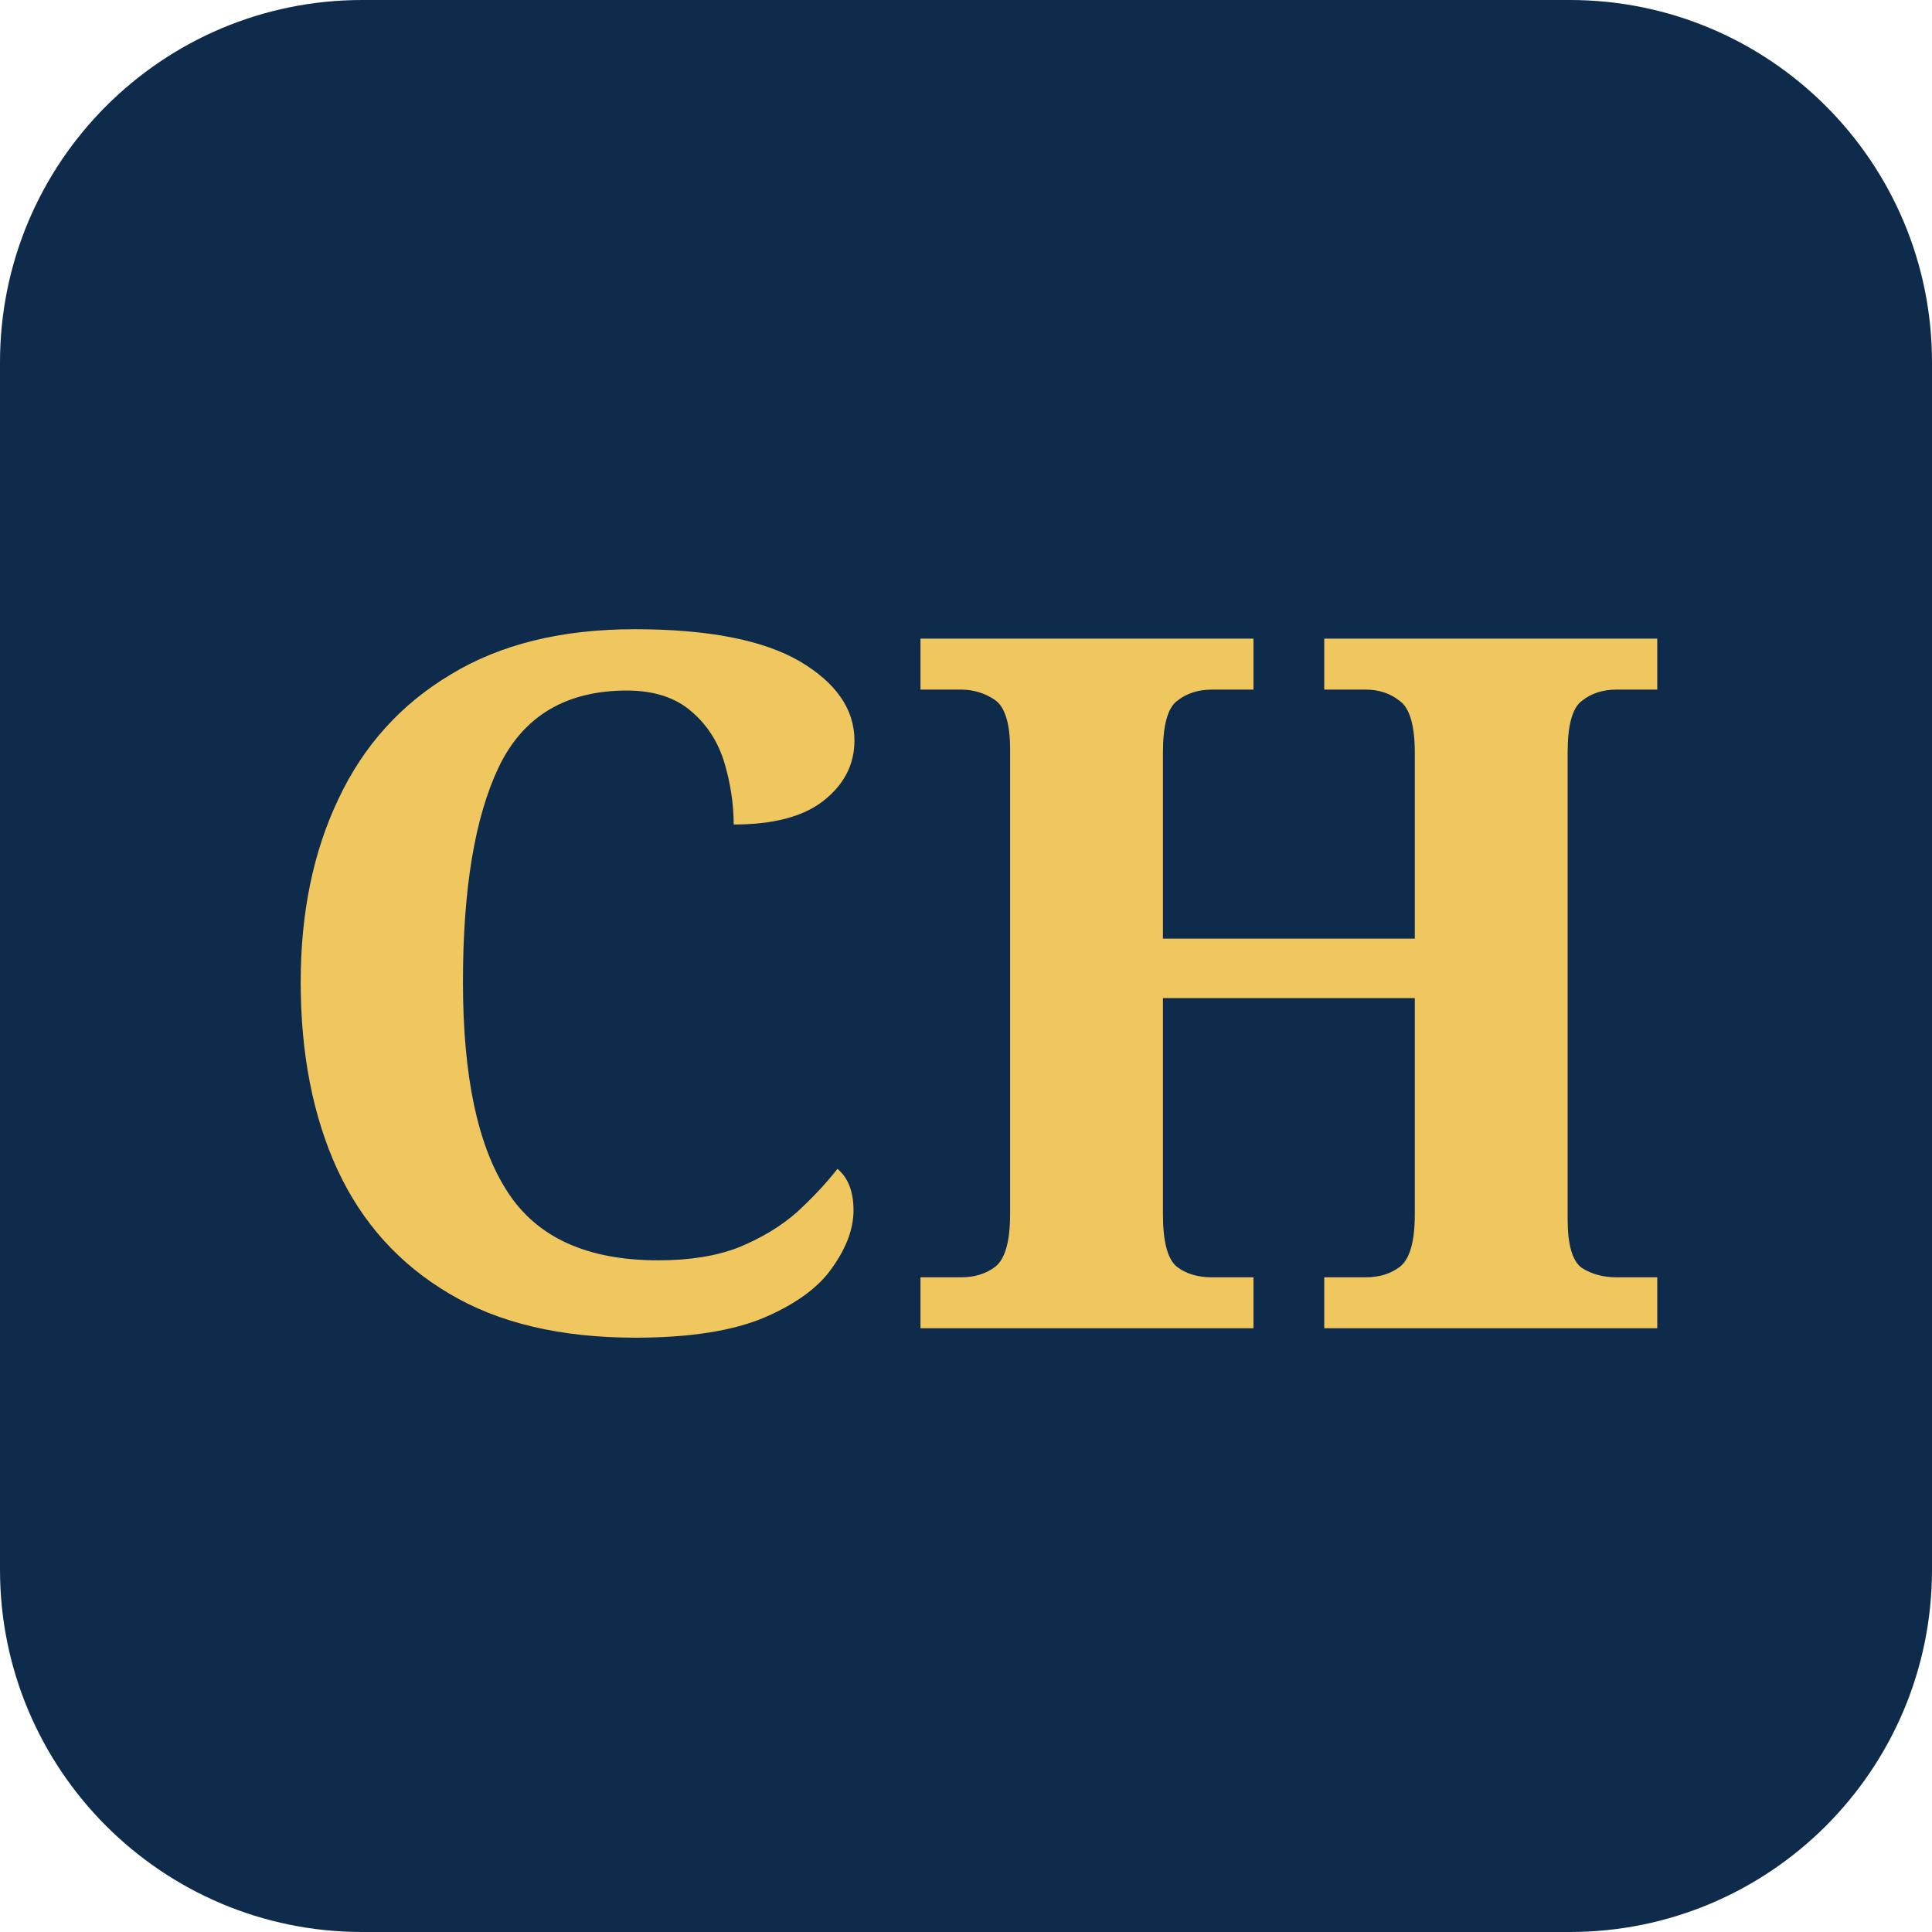
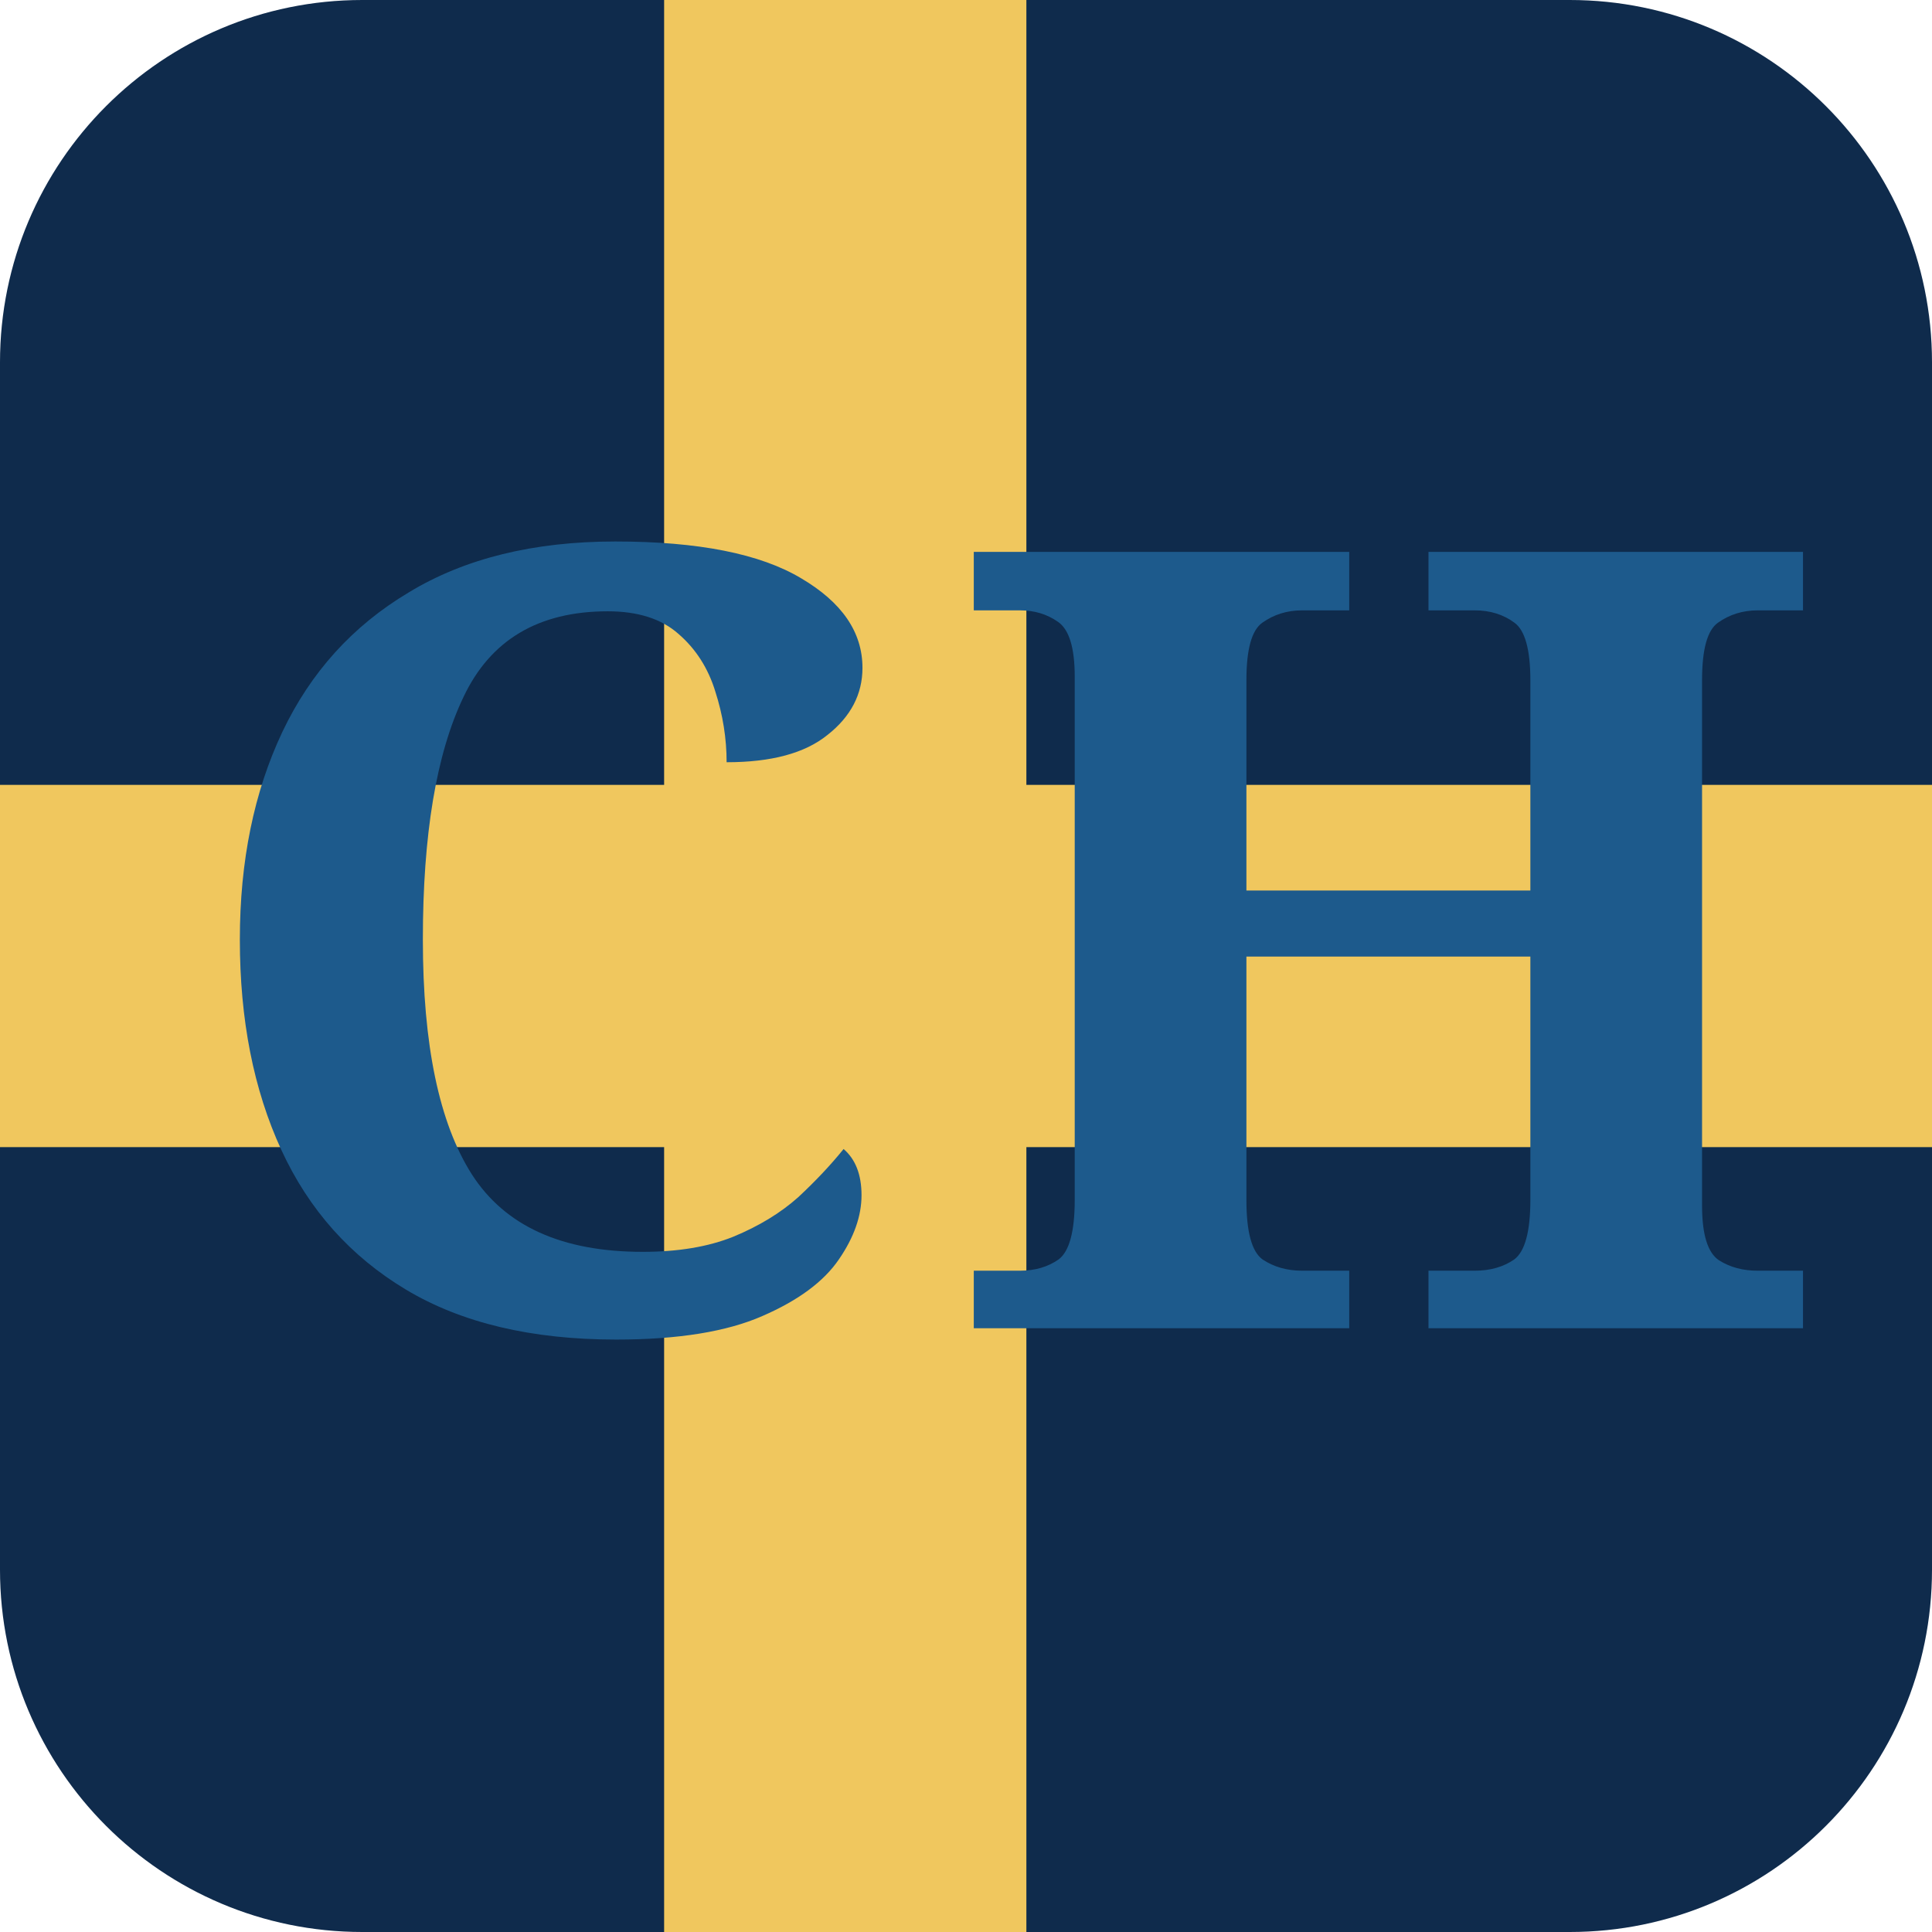
<svg xmlns="http://www.w3.org/2000/svg" viewBox="0 0 32 32">
  <rect width="32" height="32" rx="6" fill="#0f2b4c" />
-   <text x="16" y="22" text-anchor="middle" font-family="Georgia, serif" font-size="16" font-weight="700" fill="#f0c75e">CH</text>
+   <rect x="0" y="13" width="32" height="6" fill="#f0c75e" rx="0" />
+   <rect x="11" y="0" width="6" height="32" fill="#f0c75e" rx="0" />
+   <text x="9" y="22" text-anchor="middle" font-family="Georgia, 'DM Serif Display', serif" font-size="18" font-weight="700" fill="#1d5a8c">C</text>
+   <text x="23" y="22" text-anchor="middle" font-family="Georgia, 'DM Serif Display', serif" font-size="18" font-weight="700" fill="#1d5a8c">H</text>
</svg>
